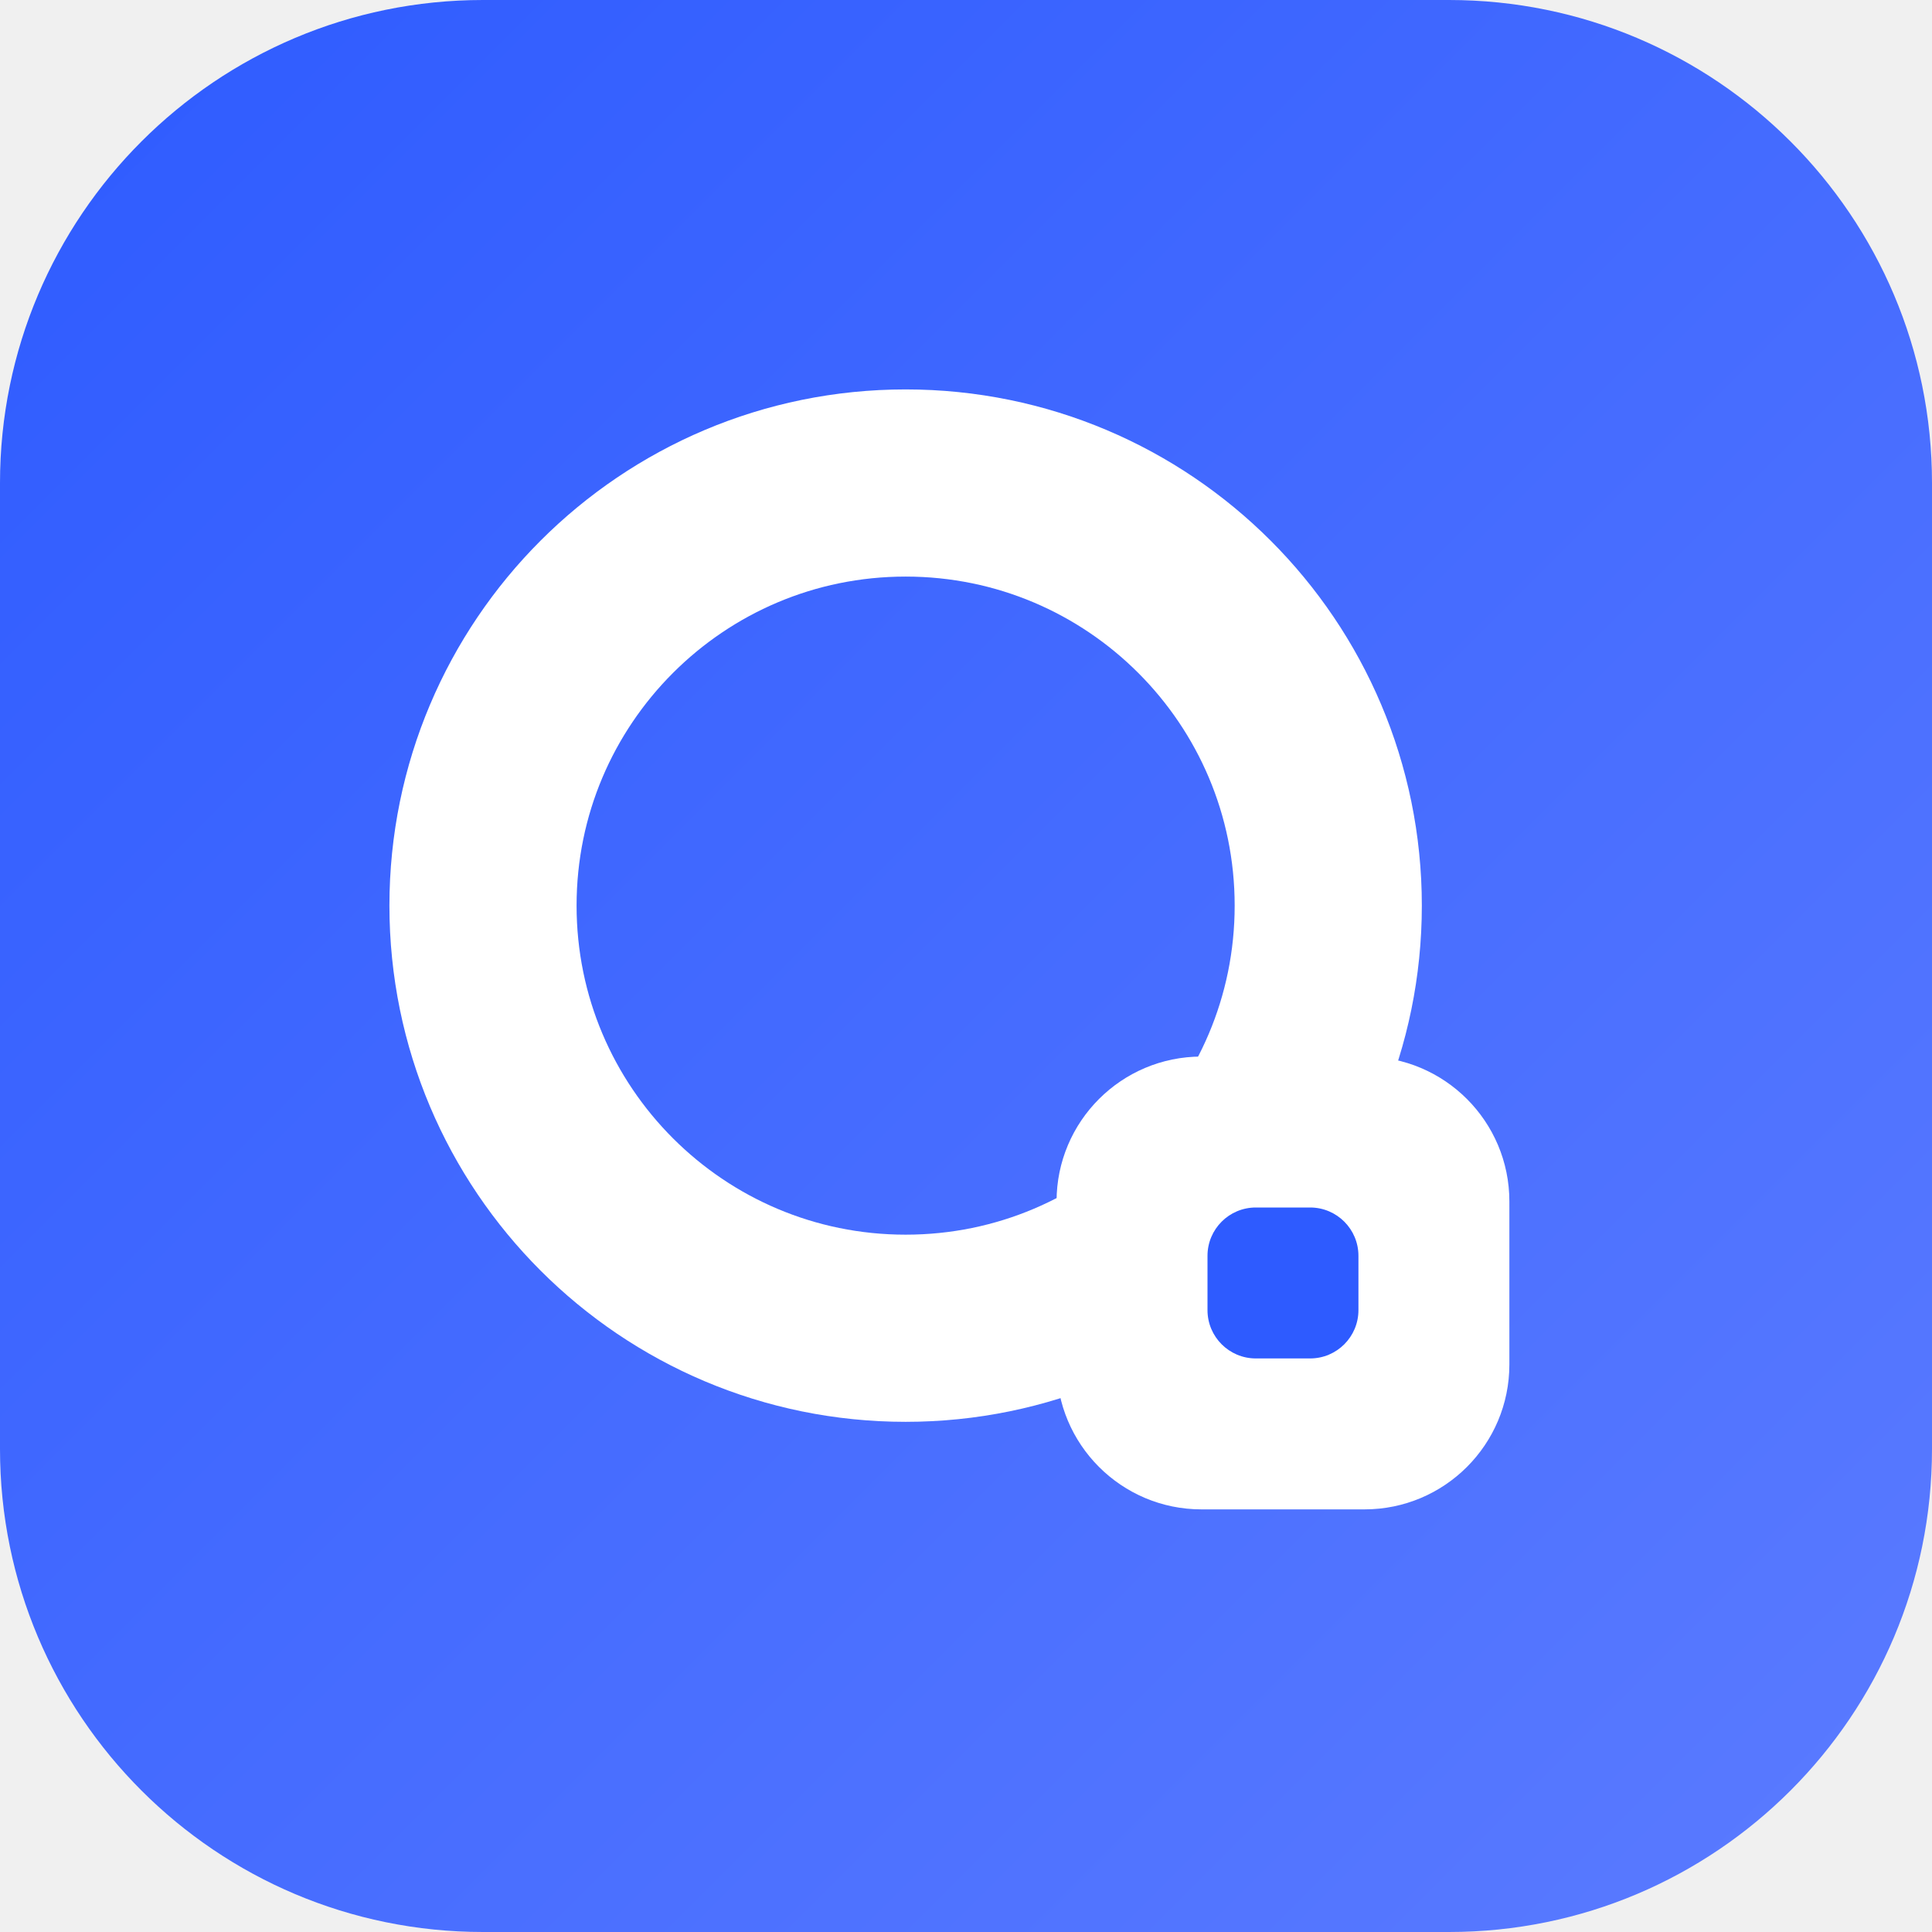
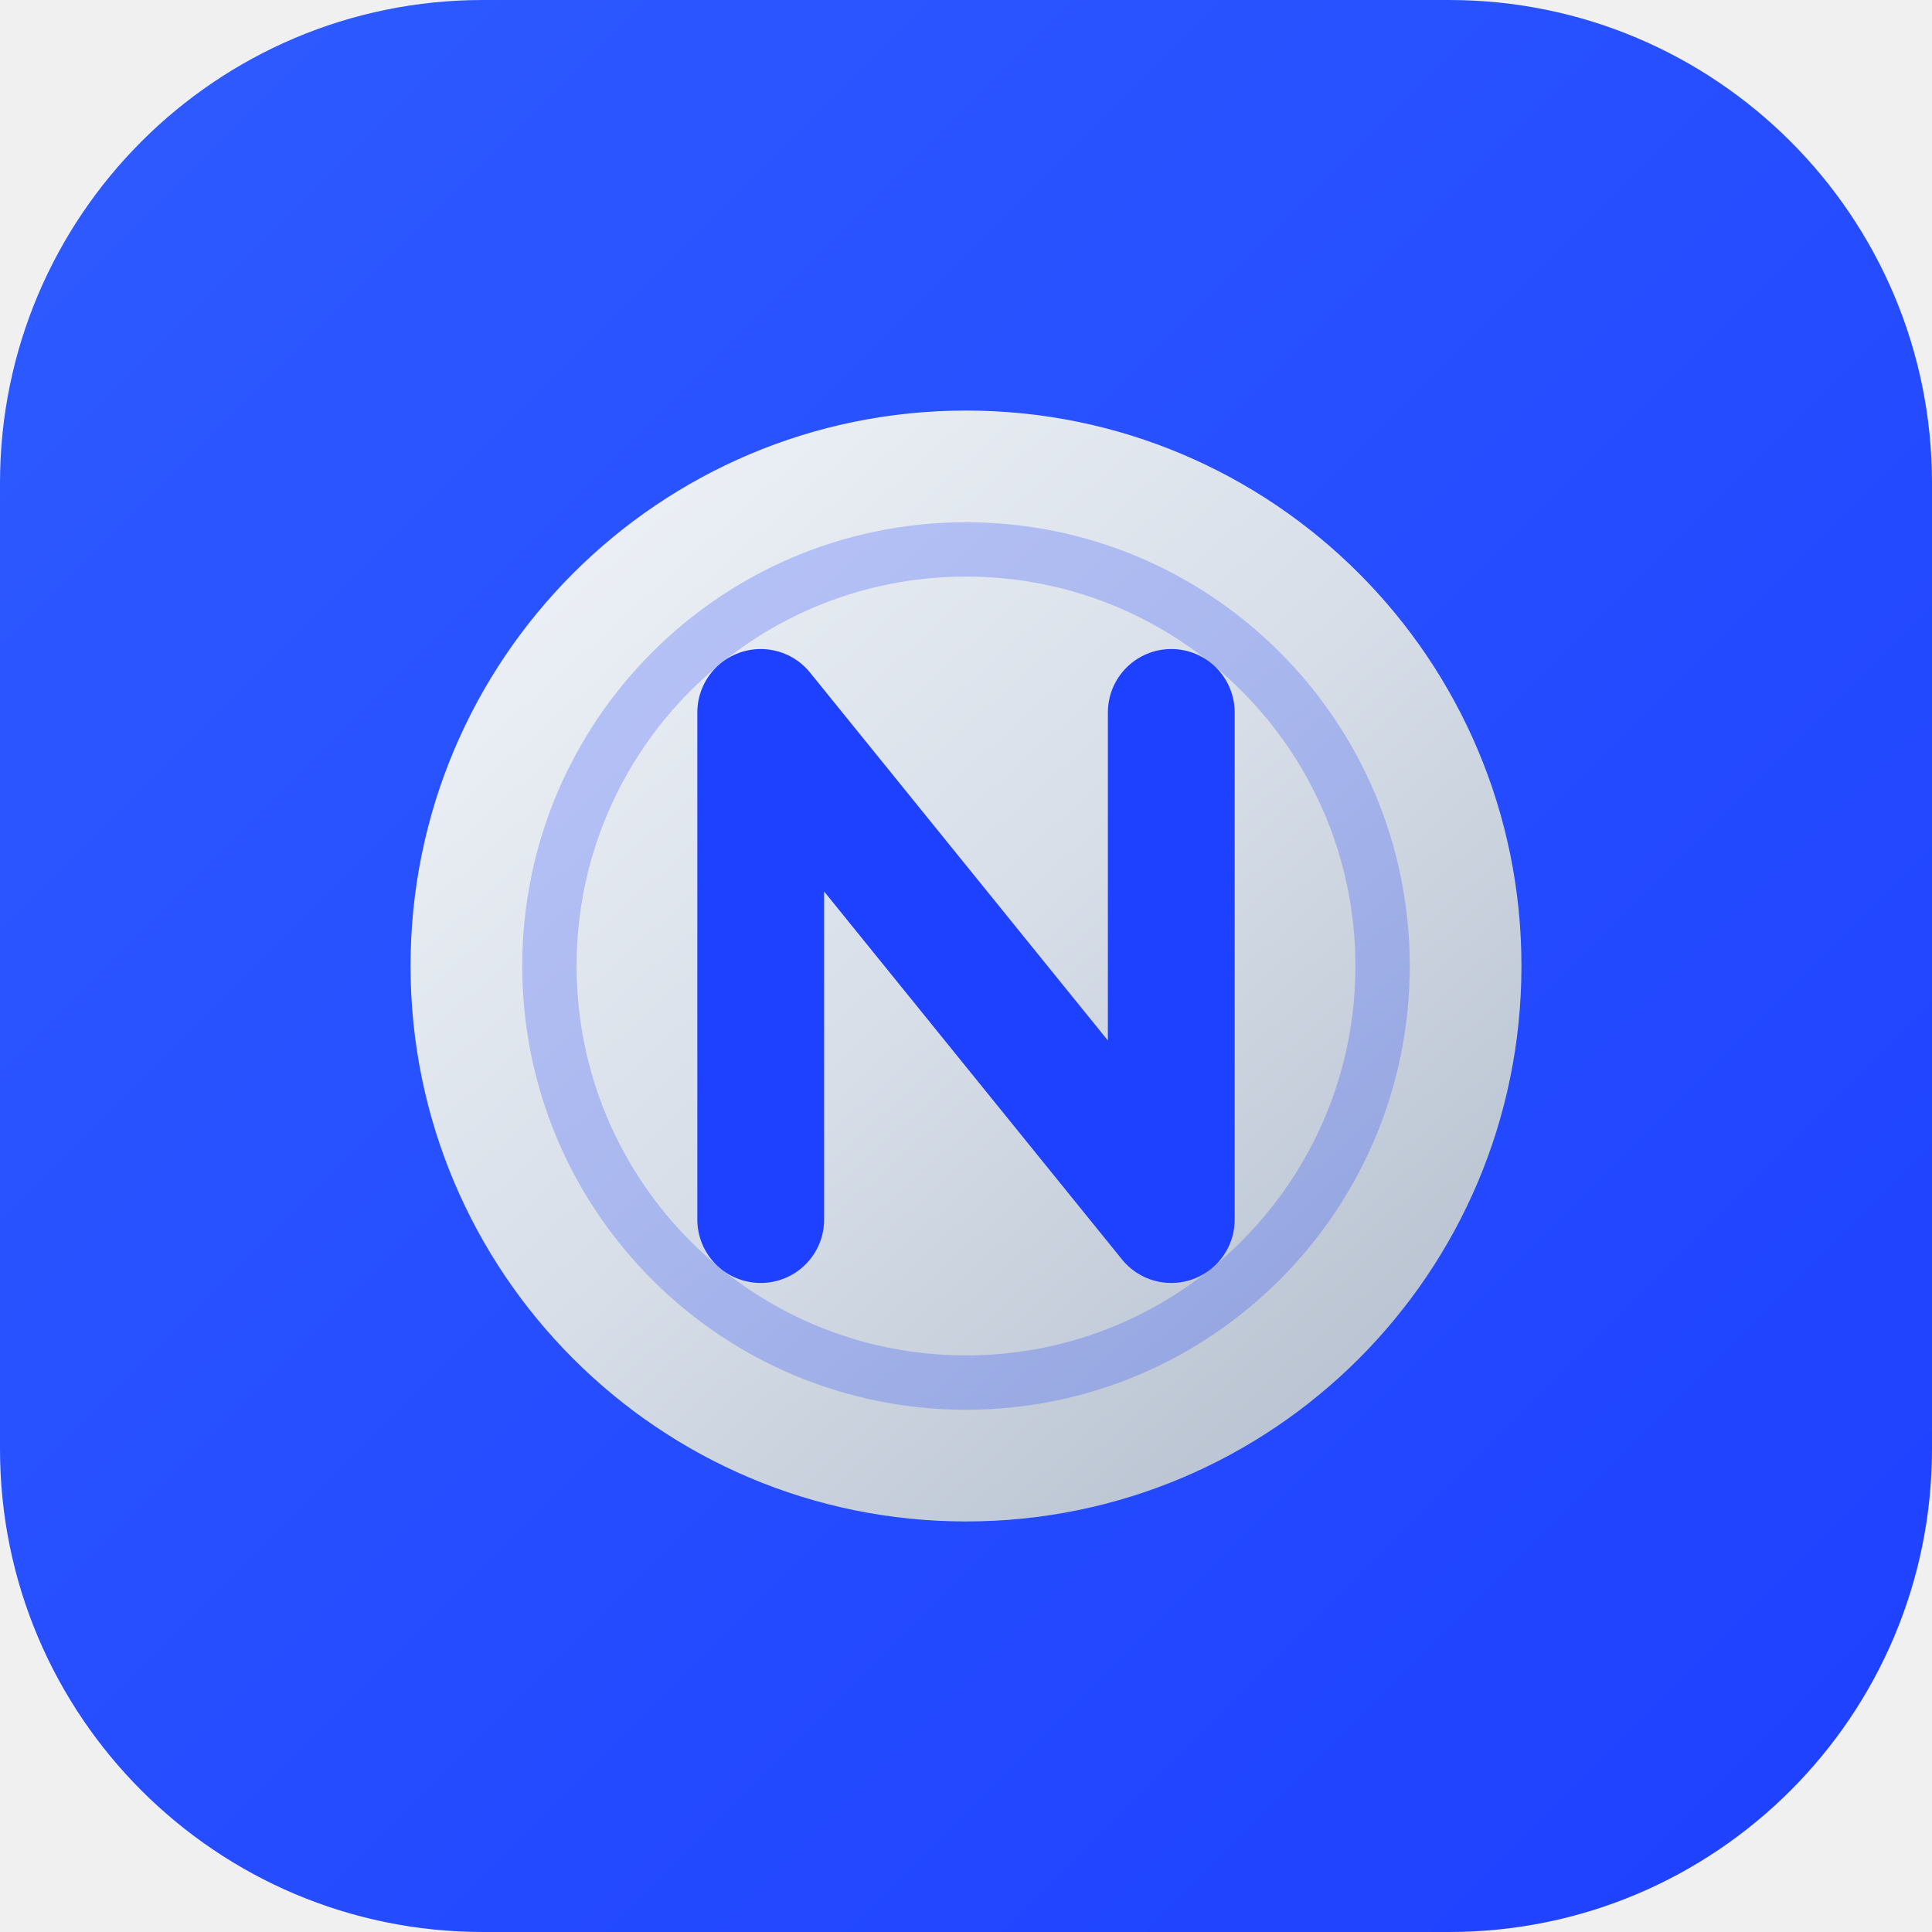
<svg xmlns="http://www.w3.org/2000/svg" width="32" height="32" viewBox="0 0 32 32" fill="none">
  <defs>
-     <linearGradient id="g" x1="0" y1="0" x2="32" y2="32" gradientUnits="userSpaceOnUse">
+     <linearGradient id="t" x1="0" y1="0" x2="32" y2="32" gradientUnits="userSpaceOnUse">
      <stop stop-color="#2E5BFF" />
-       <stop offset="1" stop-color="#5B7BFF" />
+       <stop offset="1" stop-color="#1E40FF" />
+     </linearGradient>
+     <linearGradient id="s" x1="7" y1="6" x2="25" y2="26" gradientUnits="userSpaceOnUse">
+       <stop stop-color="#F4F7FB" />
+       <stop offset="0.5" stop-color="#D7DEE8" />
+       <stop offset="1" stop-color="#AEB9C9" />
    </linearGradient>
  </defs>
-   <rect width="32" height="32" rx="8" fill="url(#g)" />
-   <circle cx="15" cy="15" r="7" stroke="#FFFFFF" stroke-width="3.1" fill="none" />
-   <rect x="17.5" y="17.5" width="7.5" height="7.5" rx="2.4" fill="#FFFFFF" />
-   <rect x="20" y="20" width="2.5" height="2.5" rx="0.8" fill="#2E5BFF" />
+   <rect width="32" height="32" rx="8" fill="url(#t)" />
+   <circle cx="16" cy="16" r="9.2" fill="url(#s)" />
+   <circle cx="16" cy="16" r="6.9" stroke="#1E40FF" stroke-opacity="0.25" stroke-width="0.9" fill="none" />
+   <path d="M12.6 20.2 V11.8 L19.4 20.2 V11.8" stroke="#1E40FF" stroke-width="2.1" stroke-linecap="round" stroke-linejoin="round" fill="none" />
</svg>
